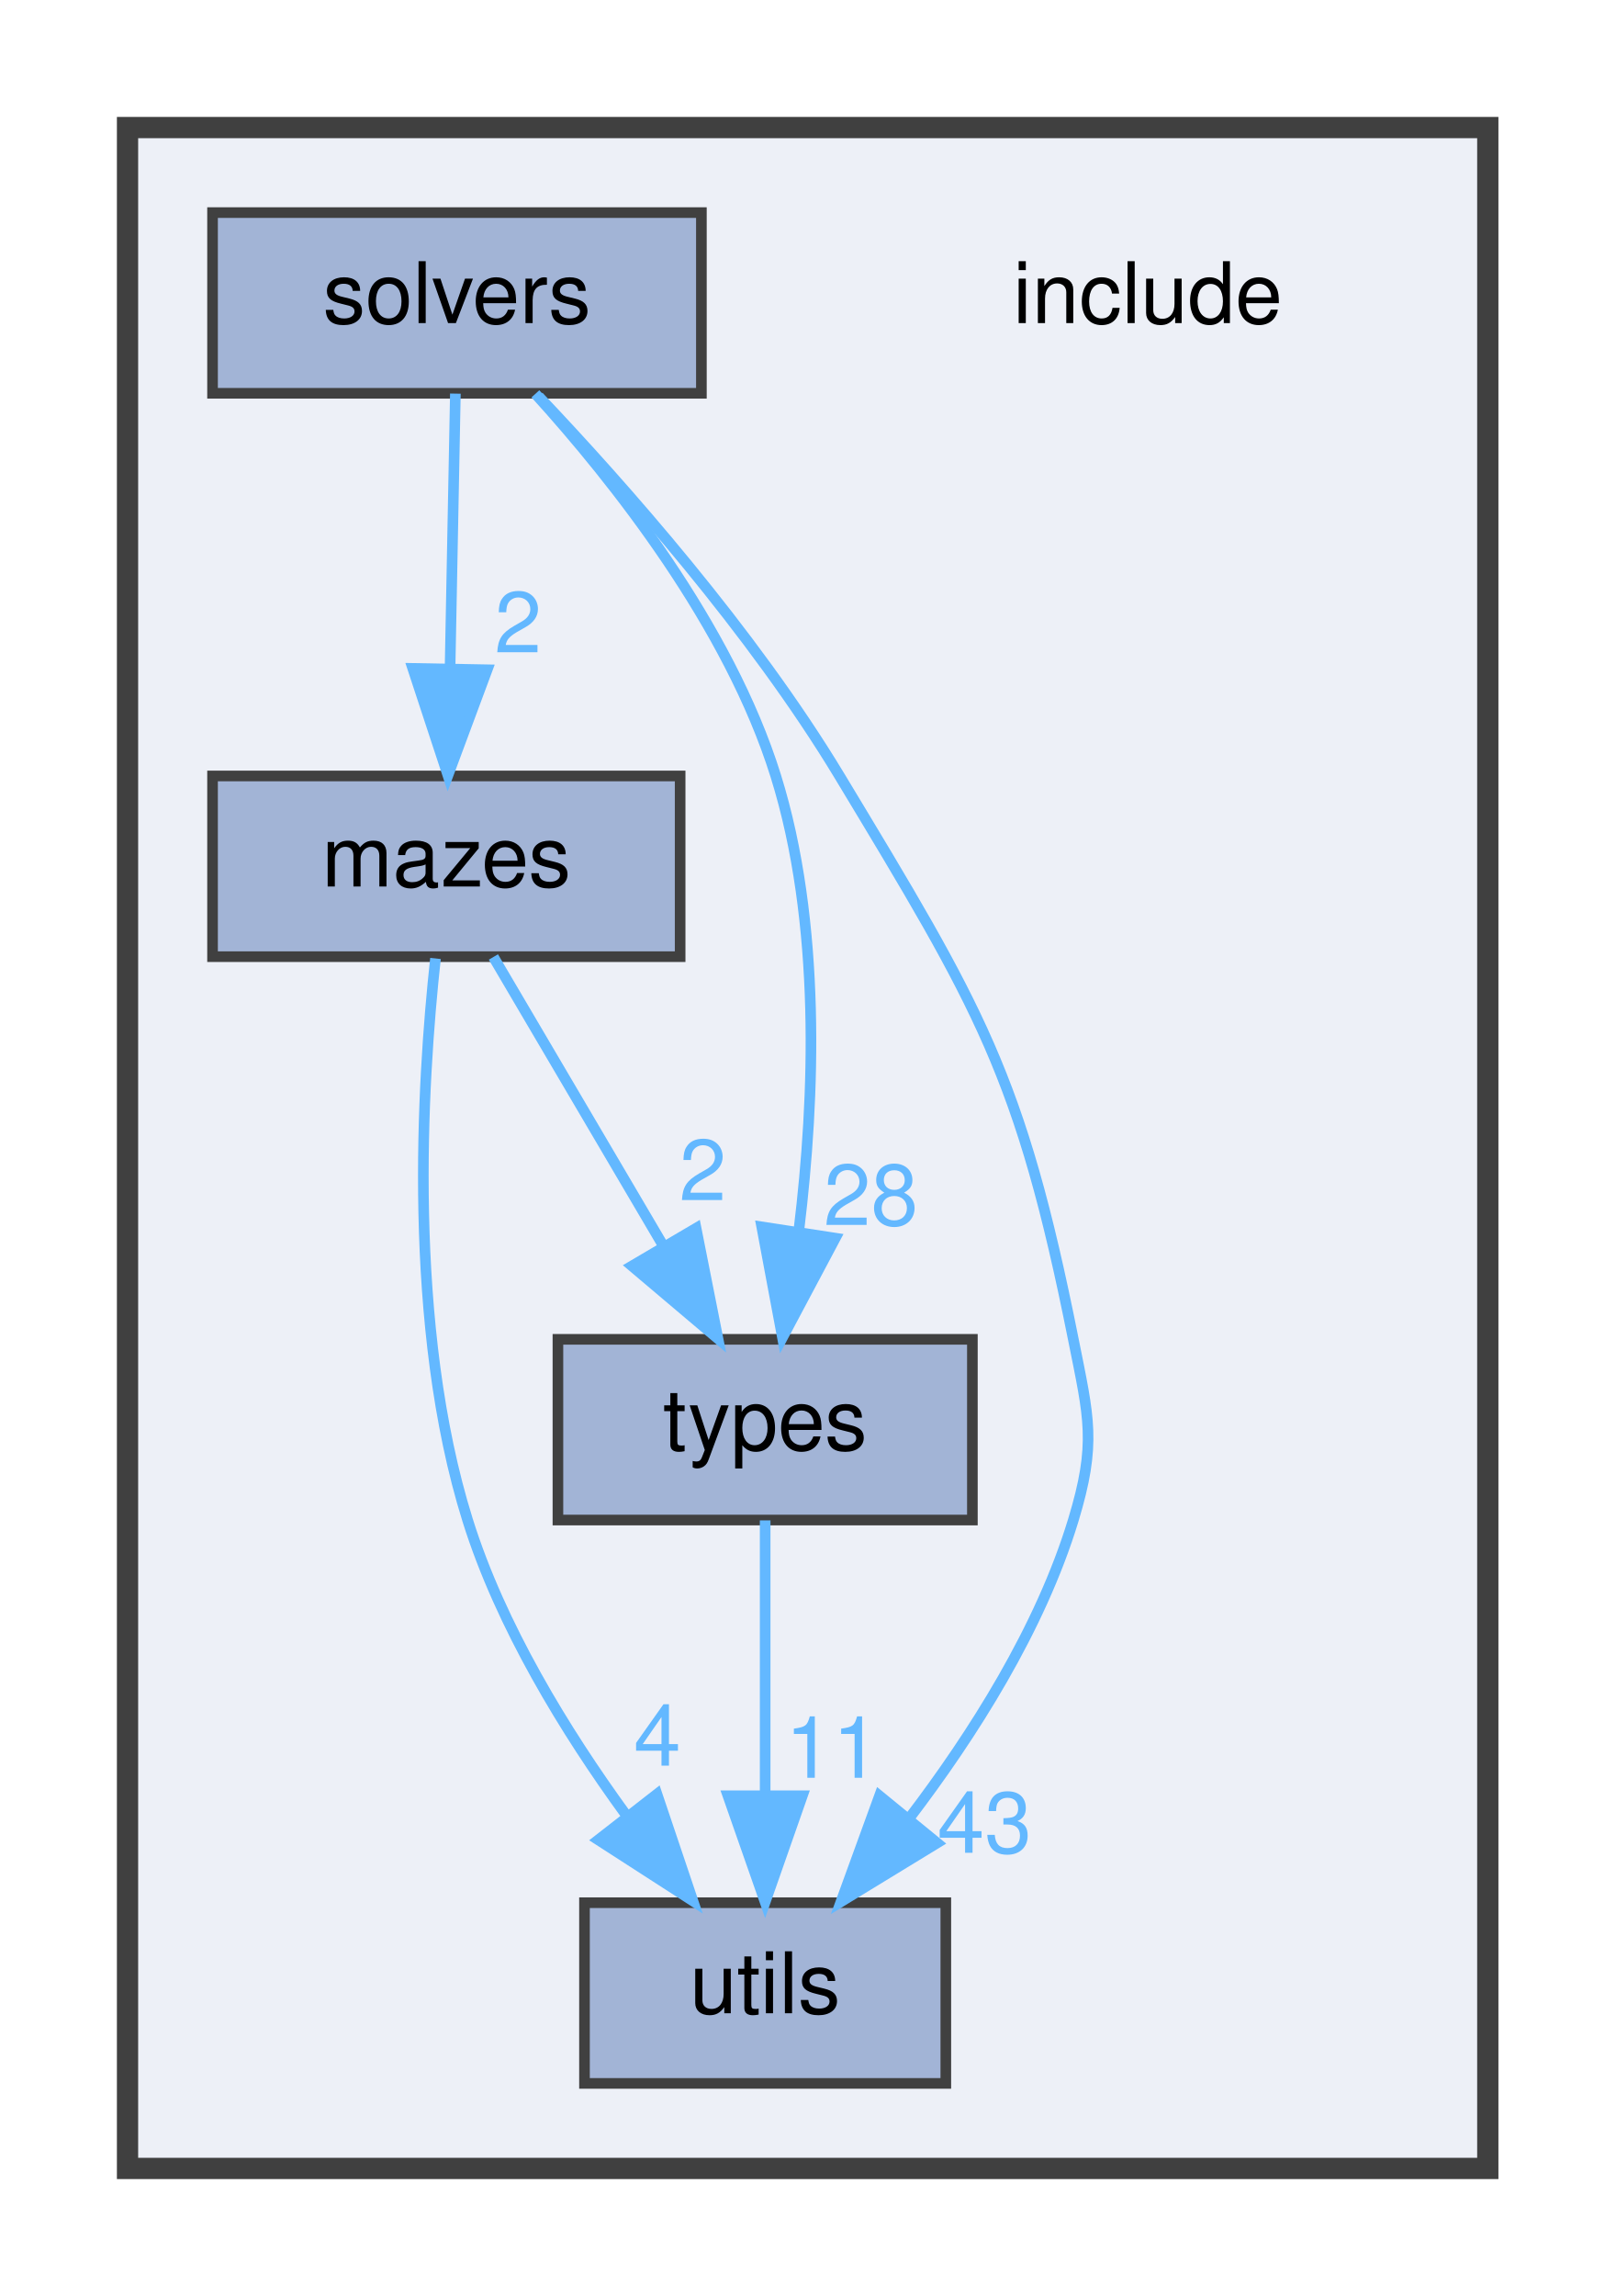
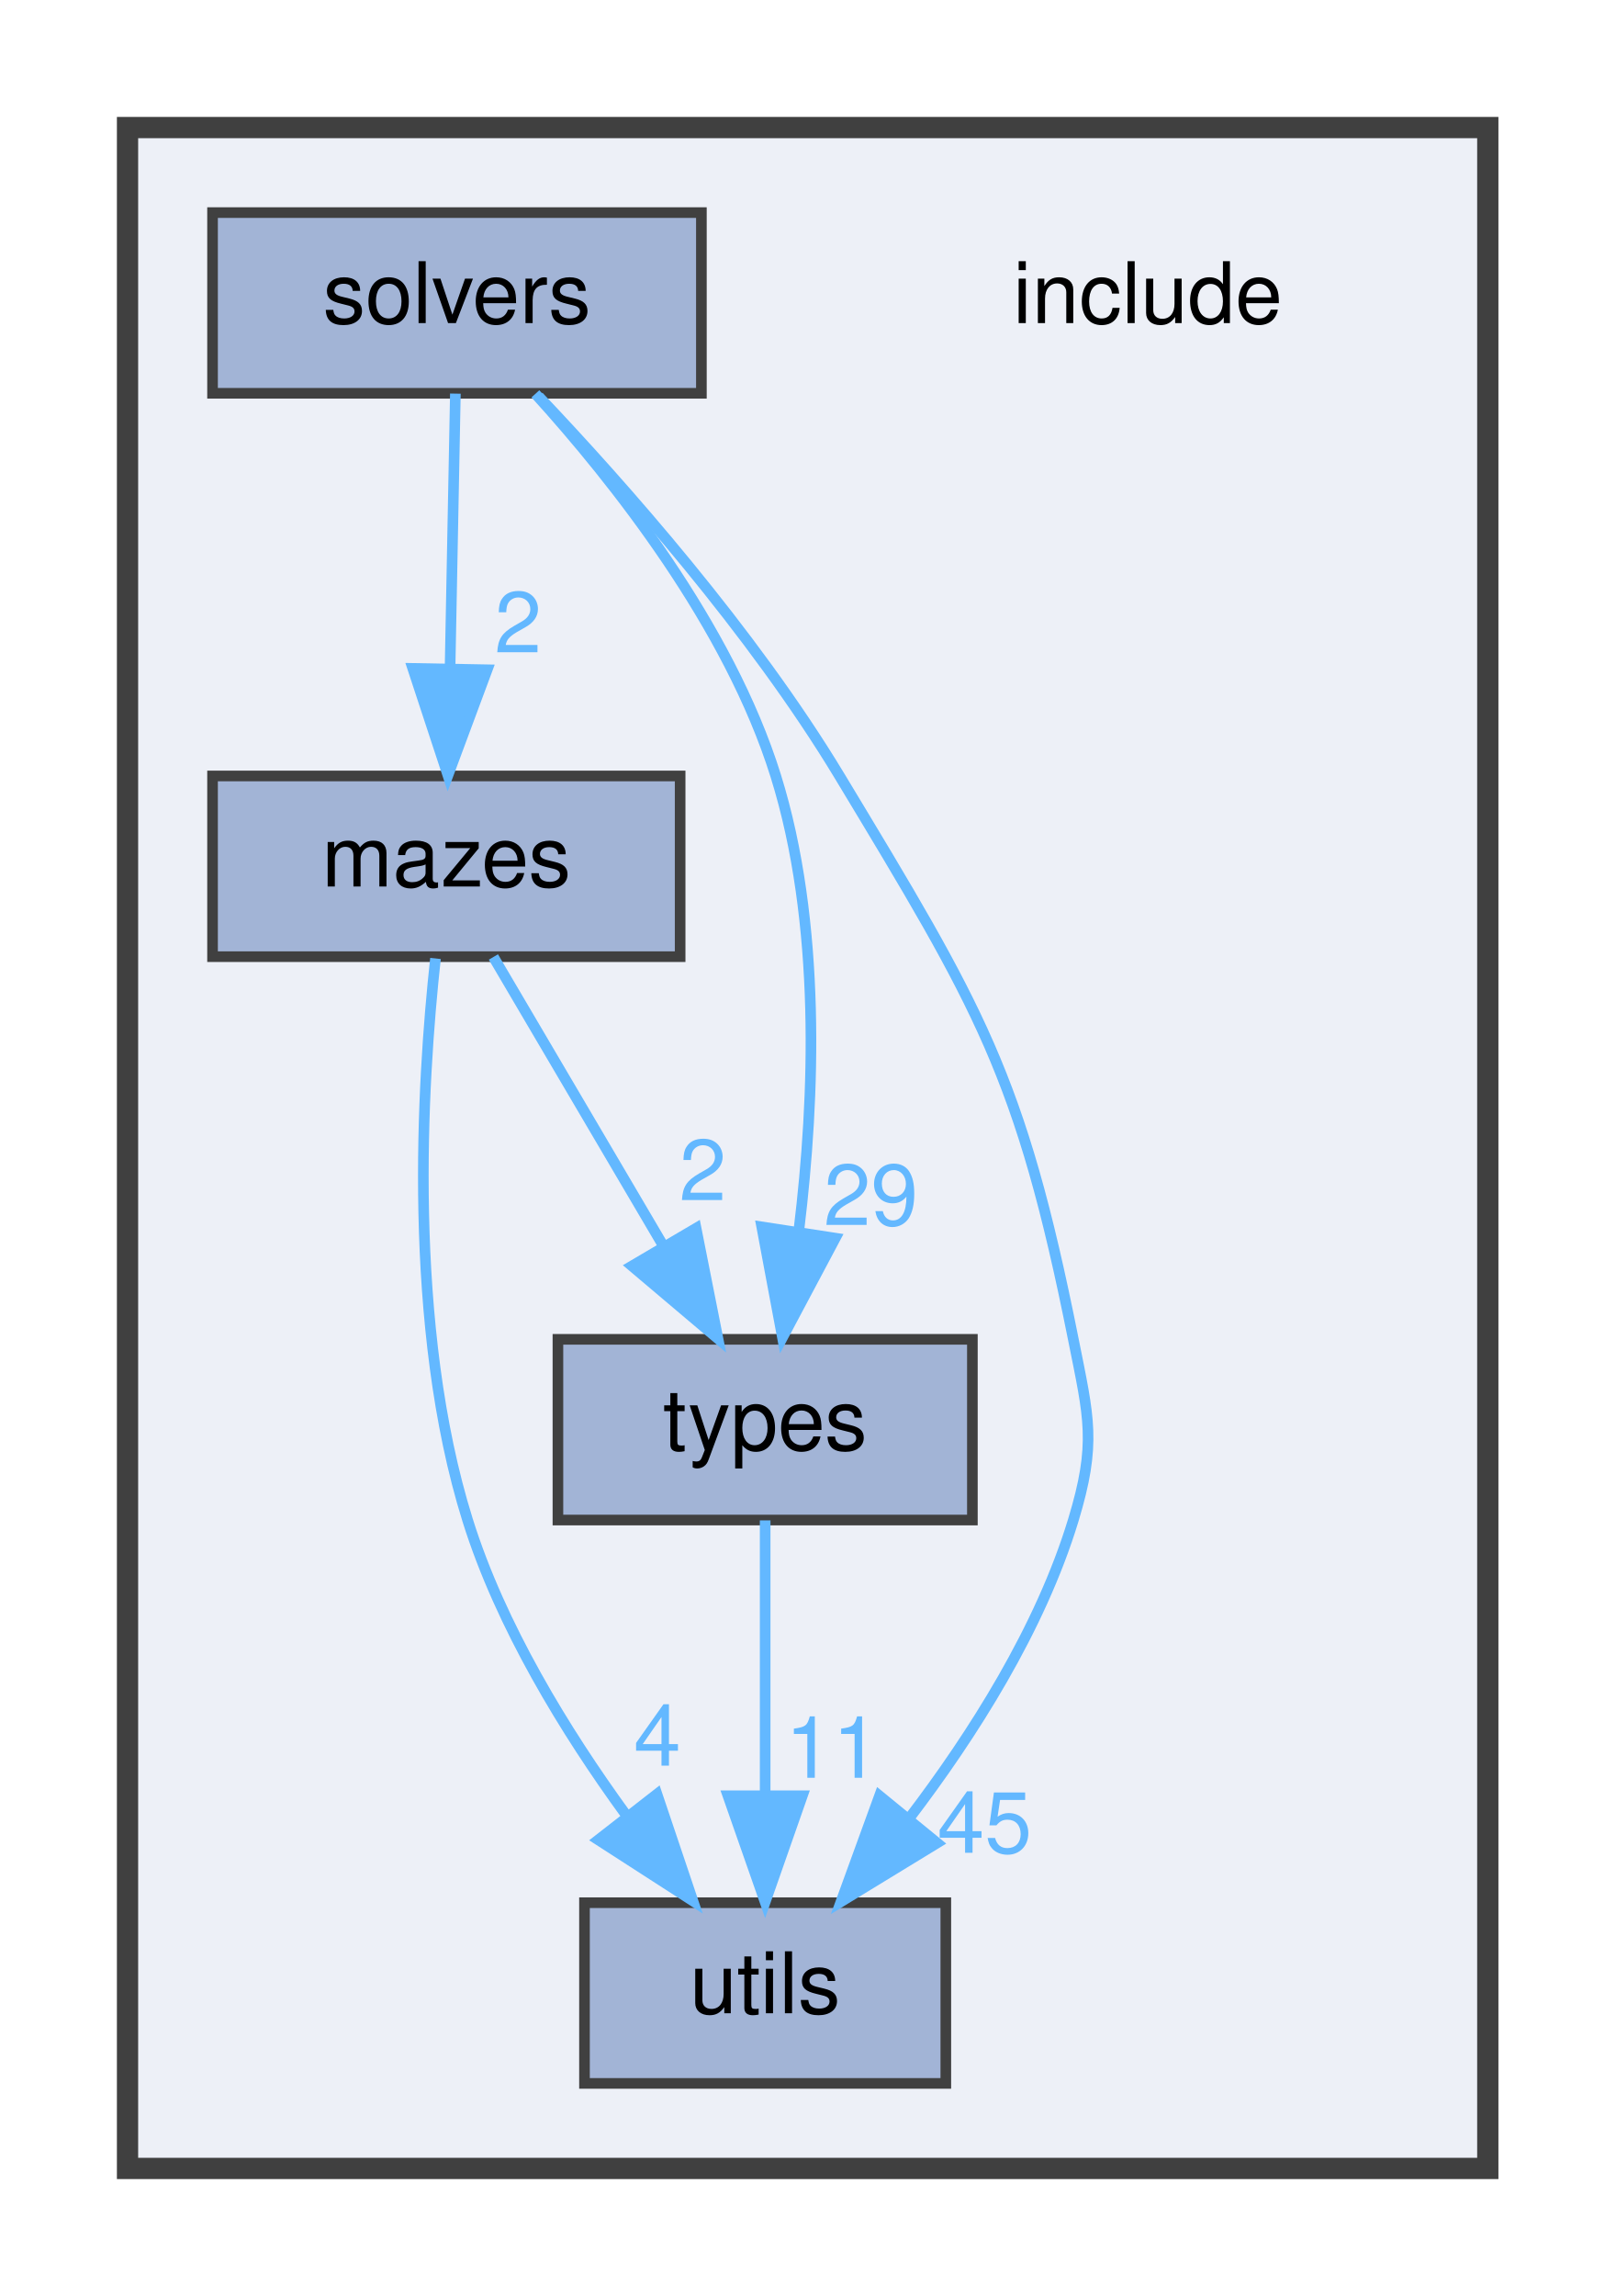
<svg xmlns="http://www.w3.org/2000/svg" xmlns:xlink="http://www.w3.org/1999/xlink" width="152pt" height="216pt" viewBox="0.00 0.00 152.00 216.00">
  <g id="graph0" class="graph" transform="scale(1 1) rotate(0) translate(4 212)">
    <g id="clust1" class="cluster">
      <g id="a_clust1">
        <a xlink:href="dir_d44c64559bbebec7f509842c48db8b23.html" target="_top">
          <polygon fill="#edf0f7" stroke="#404040" stroke-width="2" points="8,-8 8,-200 136,-200 136,-8 8,-8" />
        </a>
      </g>
    </g>
    <g id="node1" class="node">
      <text text-anchor="middle" x="104" y="-181.6" font-family="Helvetica,sans-Serif" font-size="8.00">include</text>
    </g>
    <g id="node2" class="node">
      <g id="a_node2">
        <a xlink:href="dir_4d98151ebc14e036e8623fd77932f1bb.html" target="_top" xlink:title="mazes">
          <polygon fill="#a2b4d6" stroke="#404040" points="60,-139 16,-139 16,-122 60,-122 60,-139" />
          <text text-anchor="middle" x="38" y="-128.6" font-family="Helvetica,sans-Serif" font-size="8.00">mazes</text>
        </a>
      </g>
    </g>
    <g id="node4" class="node">
      <g id="a_node4">
        <a xlink:href="dir_0ad255a918b7fba820a1ddafed6fa637.html" target="_top" xlink:title="types">
          <polygon fill="#a2b4d6" stroke="#404040" points="87.5,-86 48.5,-86 48.5,-69 87.5,-69 87.5,-86" />
          <text text-anchor="middle" x="68" y="-75.6" font-family="Helvetica,sans-Serif" font-size="8.00">types</text>
        </a>
      </g>
    </g>
    <g id="edge1" class="edge">
      <g id="a_edge1">
        <a xlink:href="dir_000005_000009.html" target="_top">
          <path fill="none" stroke="#63b8ff" d="M42.43,-121.97C46.59,-114.89 52.97,-104.05 58.32,-94.96" />
          <polygon fill="#63b8ff" stroke="#63b8ff" points="61.5,-96.45 63.56,-86.06 55.47,-92.9 61.5,-96.45" />
        </a>
      </g>
      <g id="a_edge1-headlabel">
        <a xlink:href="dir_000005_000009.html" target="_top" xlink:title="2">
          <text text-anchor="middle" x="62.13" y="-99.09" font-family="Helvetica,sans-Serif" font-size="8.00" fill="#63b8ff">2</text>
        </a>
      </g>
    </g>
    <g id="node5" class="node">
      <g id="a_node5">
        <a xlink:href="dir_821002d4f10779a80d4fb17bc32f21f1.html" target="_top" xlink:title="utils">
          <polygon fill="#a2b4d6" stroke="#404040" points="85,-33 51,-33 51,-16 85,-16 85,-33" />
          <text text-anchor="middle" x="68" y="-22.6" font-family="Helvetica,sans-Serif" font-size="8.00">utils</text>
        </a>
      </g>
    </g>
    <g id="edge2" class="edge">
      <g id="a_edge2">
        <a xlink:href="dir_000005_000010.html" target="_top">
          <path fill="none" stroke="#63b8ff" d="M36.98,-121.83C35.7,-110.13 34.3,-87.26 40,-69 43.12,-59.02 49.19,-49.12 54.89,-41.29" />
          <polygon fill="#63b8ff" stroke="#63b8ff" points="57.82,-43.21 61.2,-33.17 52.3,-38.91 57.82,-43.21" />
        </a>
      </g>
      <g id="a_edge2-headlabel">
        <a xlink:href="dir_000005_000010.html" target="_top" xlink:title="4">
          <text text-anchor="middle" x="57.86" y="-45.89" font-family="Helvetica,sans-Serif" font-size="8.00" fill="#63b8ff">4</text>
        </a>
      </g>
    </g>
    <g id="node3" class="node">
      <g id="a_node3">
        <a xlink:href="dir_949292de90bec6ca0ef87cb838b26113.html" target="_top" xlink:title="solvers">
          <polygon fill="#a2b4d6" stroke="#404040" points="62,-192 16,-192 16,-175 62,-175 62,-192" />
          <text text-anchor="middle" x="39" y="-181.6" font-family="Helvetica,sans-Serif" font-size="8.00">solvers</text>
        </a>
      </g>
    </g>
    <g id="edge4" class="edge">
      <g id="a_edge4">
        <a xlink:href="dir_000008_000005.html" target="_top">
          <path fill="none" stroke="#63b8ff" d="M38.85,-174.97C38.72,-168.19 38.52,-157.97 38.35,-149.13" />
          <polygon fill="#63b8ff" stroke="#63b8ff" points="41.84,-148.99 38.15,-139.06 34.84,-149.12 41.84,-148.99" />
        </a>
      </g>
      <g id="a_edge4-headlabel">
        <a xlink:href="dir_000008_000005.html" target="_top" xlink:title="2">
          <text text-anchor="middle" x="44.75" y="-150.62" font-family="Helvetica,sans-Serif" font-size="8.00" fill="#63b8ff">2</text>
        </a>
      </g>
    </g>
    <g id="edge3" class="edge">
      <g id="a_edge3">
        <a xlink:href="dir_000008_000009.html" target="_top">
          <path fill="none" stroke="#63b8ff" d="M46.38,-174.95C53.74,-166.84 64.58,-153.19 69,-139 73.31,-125.17 72.68,-108.68 71.19,-96.41" />
          <polygon fill="#63b8ff" stroke="#63b8ff" points="74.6,-95.52 69.63,-86.17 67.68,-96.58 74.6,-95.52" />
        </a>
      </g>
      <g id="a_edge3-headlabel">
-         <a xlink:href="dir_000008_000009.html" target="_top" xlink:title="28">
-           <text text-anchor="middle" x="77.95" y="-96.75" font-family="Helvetica,sans-Serif" font-size="8.00" fill="#63b8ff">28</text>
+         <a xlink:href="dir_000008_000009.html" target="_top" xlink:title="29">
+           <text text-anchor="middle" x="77.95" y="-96.75" font-family="Helvetica,sans-Serif" font-size="8.00" fill="#63b8ff">29</text>
        </a>
      </g>
    </g>
    <g id="edge5" class="edge">
      <g id="a_edge5">
        <a xlink:href="dir_000008_000010.html" target="_top">
          <path fill="none" stroke="#63b8ff" d="M46.68,-174.71C54.56,-166.41 66.8,-152.6 75,-139 88.17,-117.16 92.01,-111.01 97,-86 98.48,-78.59 99.19,-76.23 97,-69 93.9,-58.78 87.52,-48.76 81.54,-40.92" />
          <polygon fill="#63b8ff" stroke="#63b8ff" points="84.18,-38.62 75.14,-33.1 78.76,-43.05 84.18,-38.62" />
        </a>
      </g>
      <g id="a_edge5-headlabel">
-         <a xlink:href="dir_000008_000010.html" target="_top" xlink:title="43">
-           <text text-anchor="middle" x="88.65" y="-37.7" font-family="Helvetica,sans-Serif" font-size="8.00" fill="#63b8ff">43</text>
+         <a xlink:href="dir_000008_000010.html" target="_top" xlink:title="45">
+           <text text-anchor="middle" x="88.65" y="-37.7" font-family="Helvetica,sans-Serif" font-size="8.00" fill="#63b8ff">45</text>
        </a>
      </g>
    </g>
    <g id="edge6" class="edge">
      <g id="a_edge6">
        <a xlink:href="dir_000009_000010.html" target="_top">
          <path fill="none" stroke="#63b8ff" d="M68,-68.97C68,-62.19 68,-51.97 68,-43.13" />
          <polygon fill="#63b8ff" stroke="#63b8ff" points="71.5,-43.06 68,-33.06 64.5,-43.06 71.5,-43.06" />
        </a>
      </g>
      <g id="a_edge6-headlabel">
        <a xlink:href="dir_000009_000010.html" target="_top" xlink:title="11">
          <text text-anchor="middle" x="74.34" y="-44.75" font-family="Helvetica,sans-Serif" font-size="8.00" fill="#63b8ff">11</text>
        </a>
      </g>
    </g>
  </g>
</svg>
